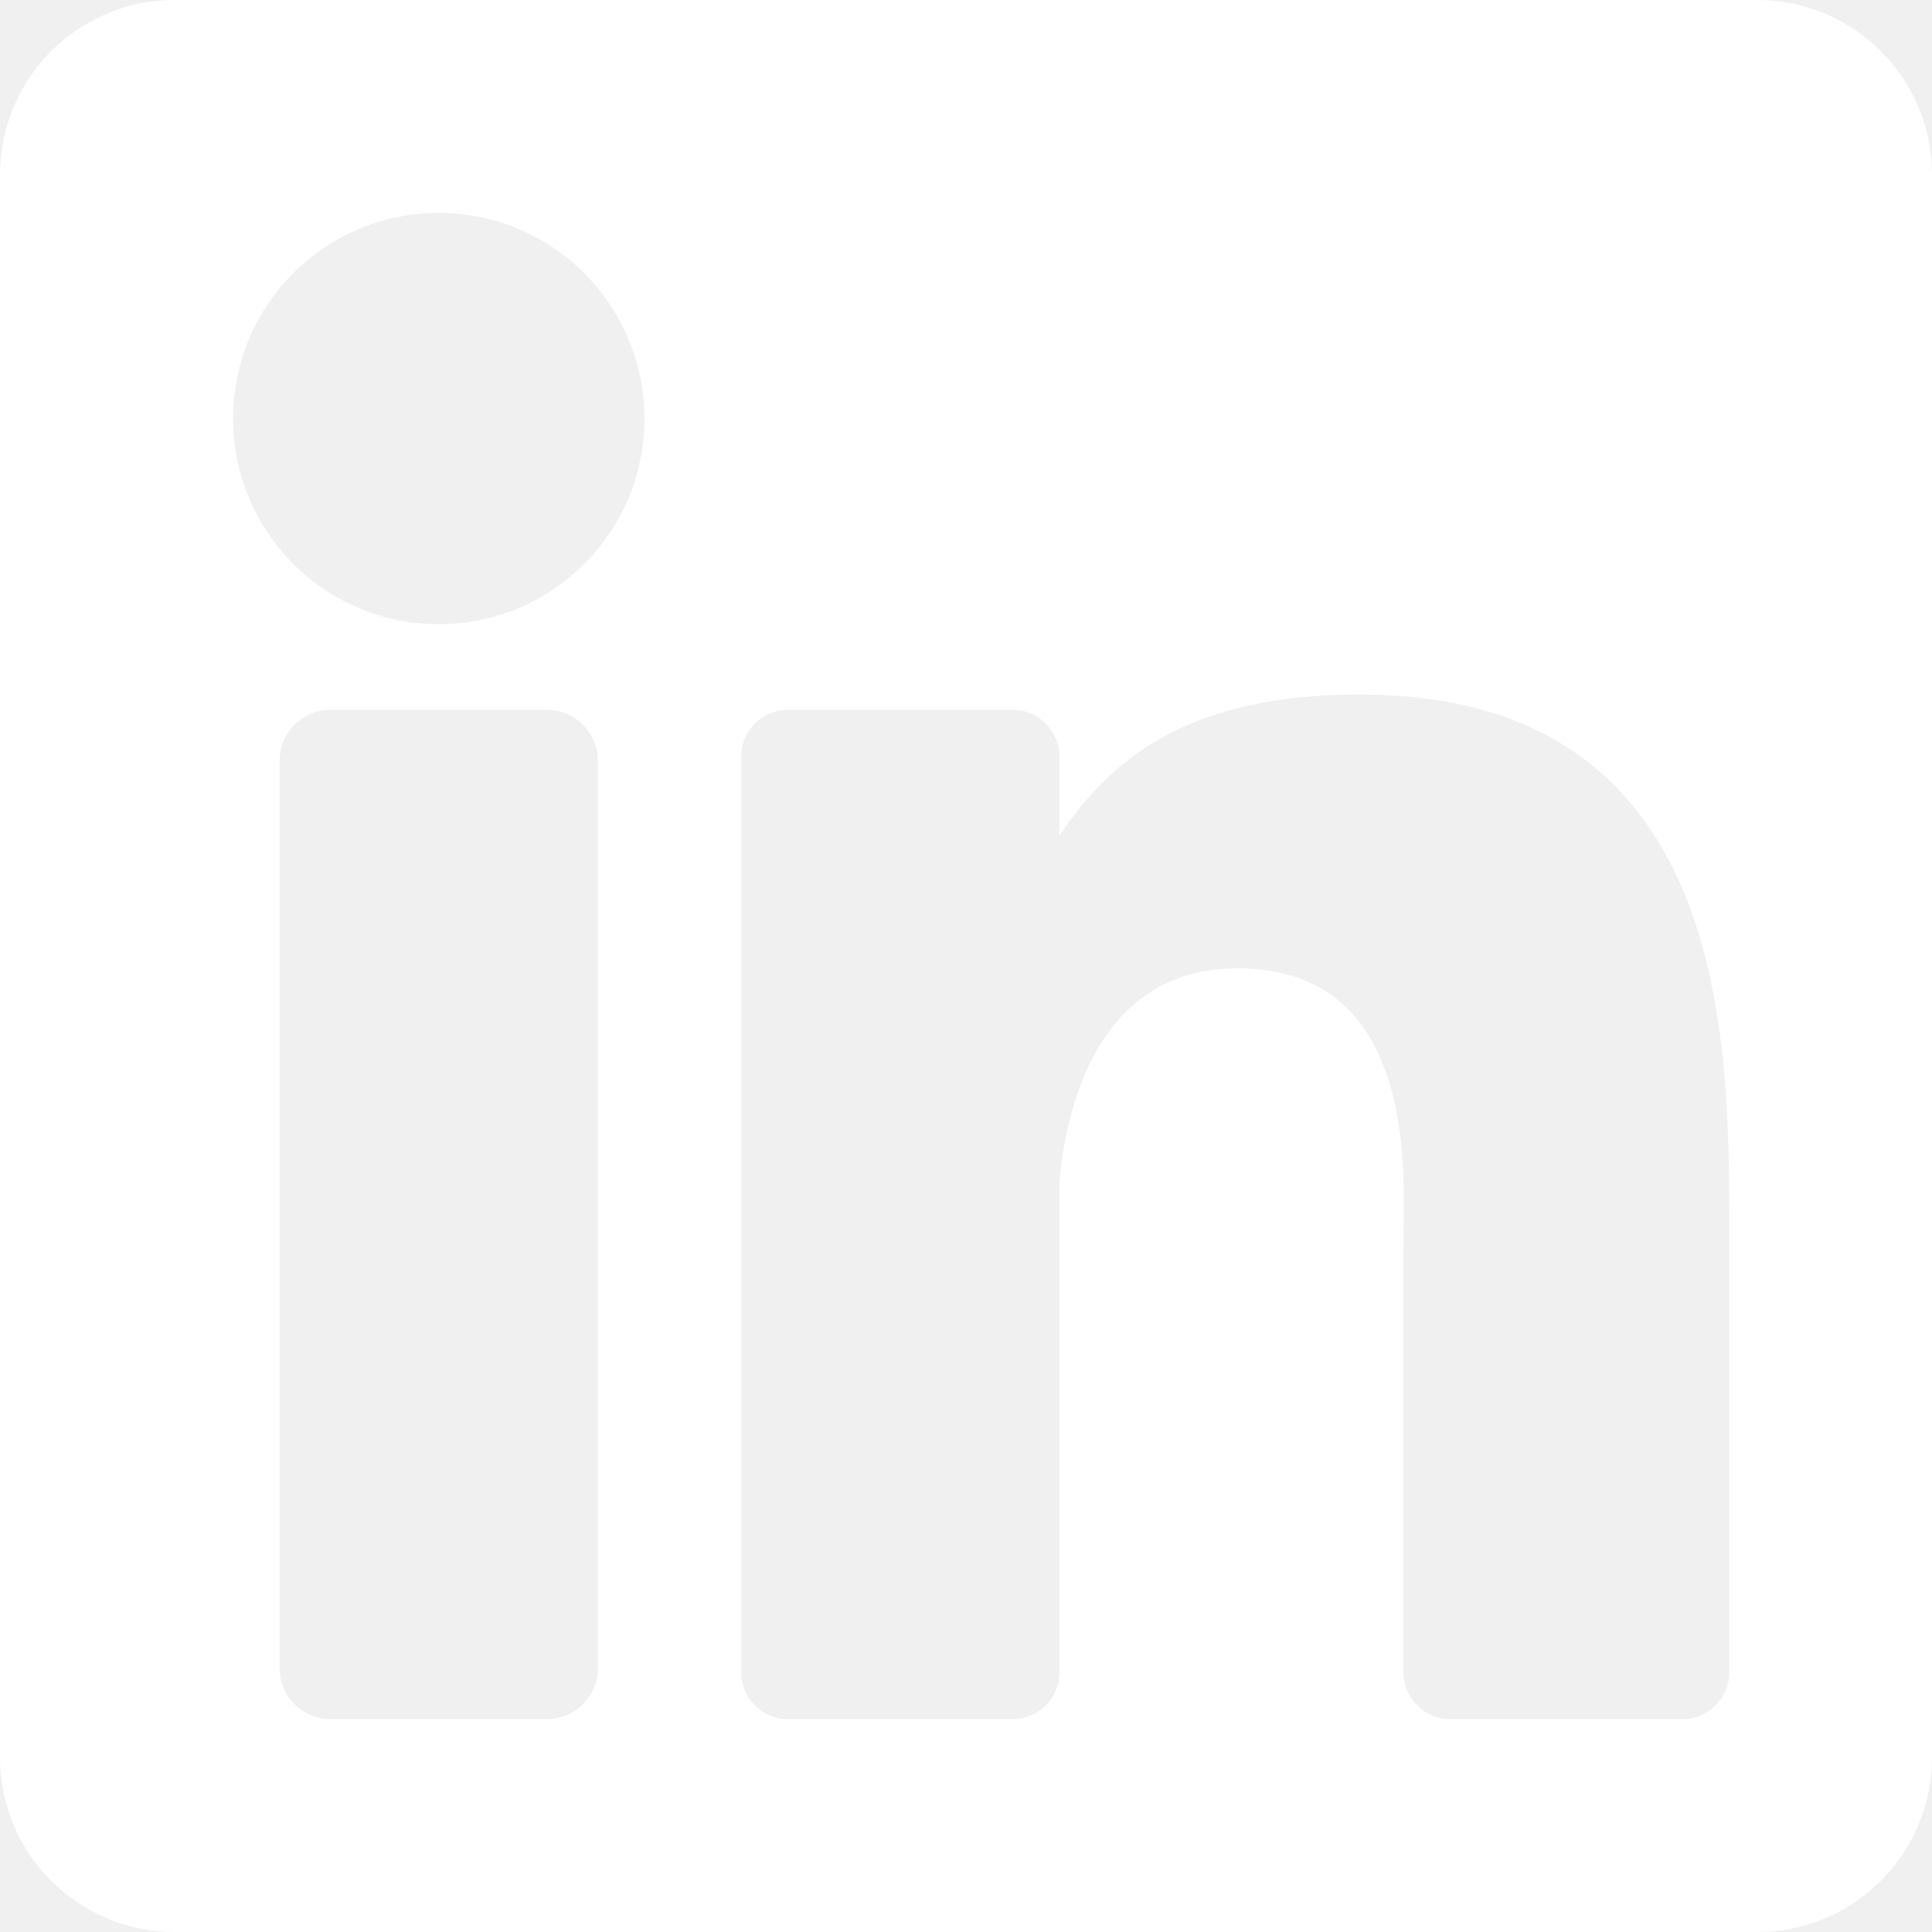
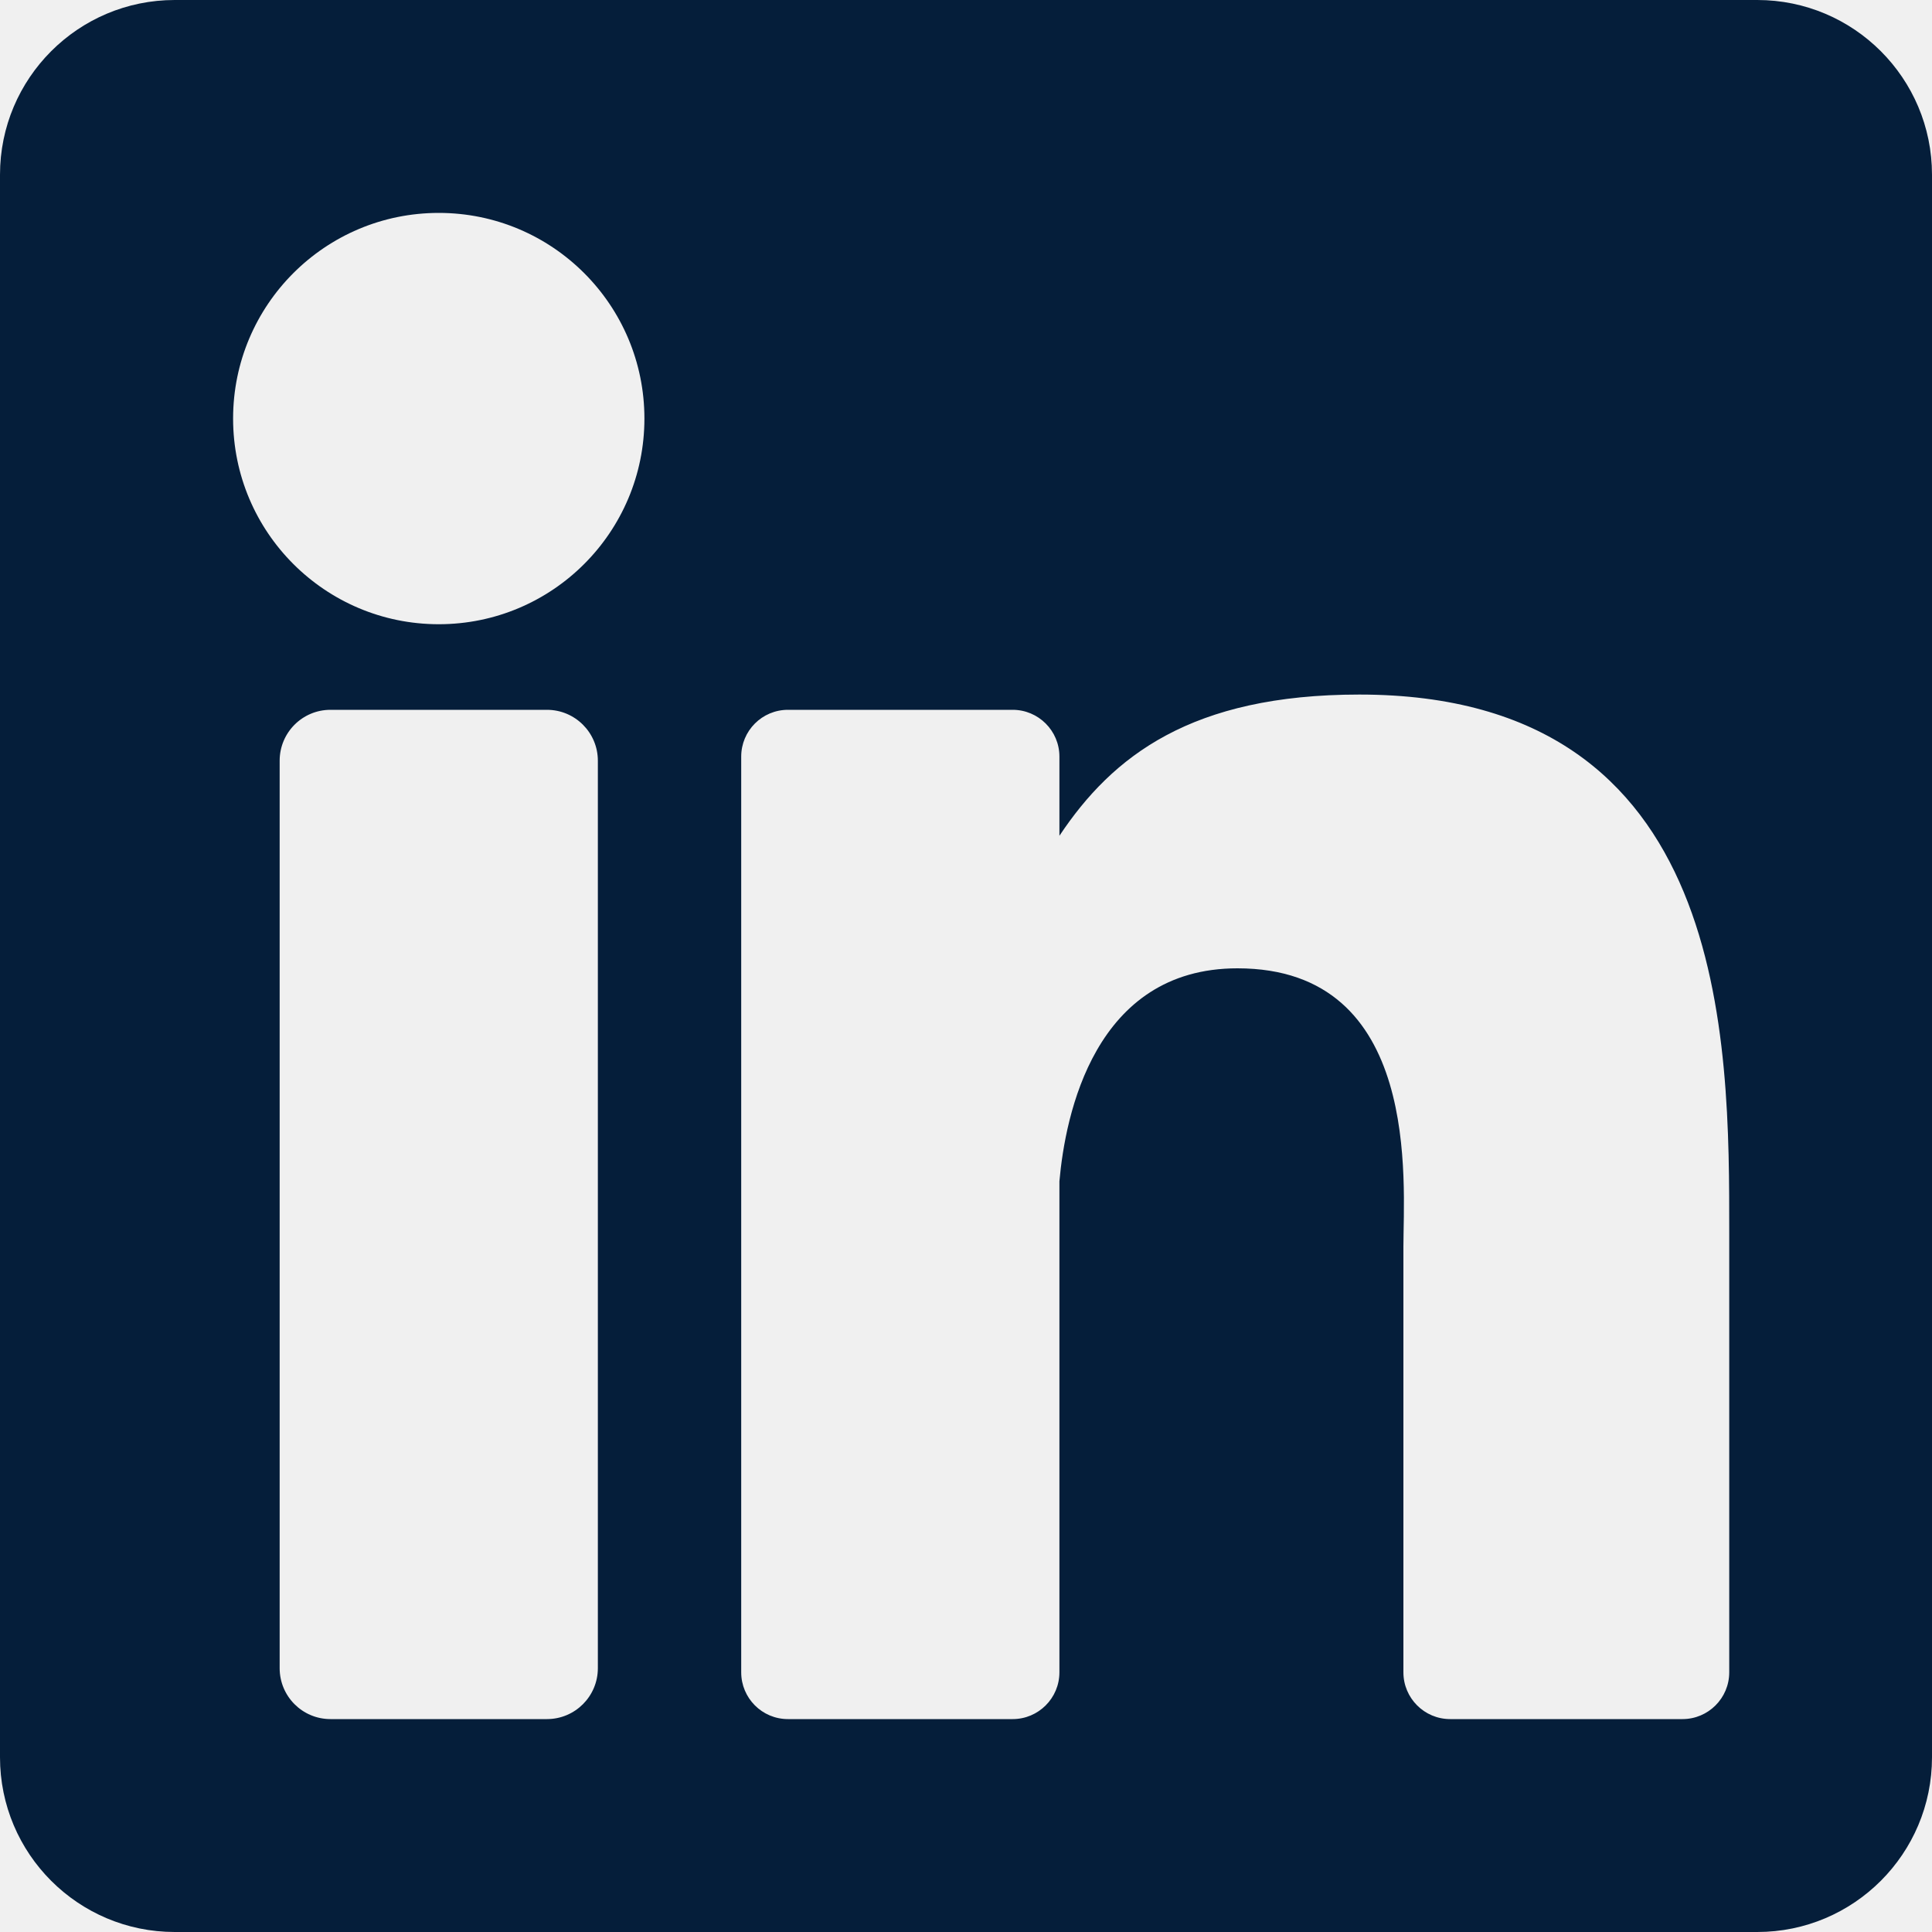
<svg xmlns="http://www.w3.org/2000/svg" width="20" height="20" viewBox="0 0 20 20" fill="none">
-   <path d="M18.191 0H1.809C0.81 0 0 0.81 0 1.809V18.191C0 19.19 0.81 20 1.809 20H18.191C19.19 20 20 19.19 20 18.191V1.809C20 0.81 19.19 0 18.191 0ZM6.189 17.269C6.189 17.56 5.953 17.796 5.662 17.796H3.421C3.13 17.796 2.895 17.56 2.895 17.269V7.875C2.895 7.584 3.13 7.348 3.421 7.348H5.662C5.953 7.348 6.189 7.584 6.189 7.875V17.269ZM4.542 6.462C3.366 6.462 2.413 5.509 2.413 4.333C2.413 3.157 3.366 2.204 4.542 2.204C5.718 2.204 6.671 3.157 6.671 4.333C6.671 5.509 5.718 6.462 4.542 6.462ZM17.901 17.312C17.901 17.579 17.684 17.796 17.417 17.796H15.012C14.745 17.796 14.528 17.579 14.528 17.312V12.905C14.528 12.248 14.721 10.024 12.81 10.024C11.328 10.024 11.027 11.546 10.967 12.229V17.312C10.967 17.579 10.75 17.796 10.483 17.796H8.157C7.889 17.796 7.673 17.579 7.673 17.312V7.832C7.673 7.565 7.889 7.348 8.157 7.348H10.483C10.75 7.348 10.967 7.565 10.967 7.832V8.652C11.516 7.827 12.333 7.19 14.072 7.19C17.923 7.19 17.901 10.788 17.901 12.765V17.312Z" fill="white" />
+   <path d="M18.191 0H1.809C0.81 0 0 0.81 0 1.809V18.191C0 19.19 0.81 20 1.809 20H18.191C19.19 20 20 19.19 20 18.191V1.809C20 0.81 19.19 0 18.191 0ZM6.189 17.269C6.189 17.56 5.953 17.796 5.662 17.796H3.421C3.13 17.796 2.895 17.56 2.895 17.269V7.875C2.895 7.584 3.13 7.348 3.421 7.348H5.662C5.953 7.348 6.189 7.584 6.189 7.875V17.269ZM4.542 6.462C3.366 6.462 2.413 5.509 2.413 4.333C2.413 3.157 3.366 2.204 4.542 2.204C5.718 2.204 6.671 3.157 6.671 4.333C6.671 5.509 5.718 6.462 4.542 6.462ZM17.901 17.312C17.901 17.579 17.684 17.796 17.417 17.796H15.012C14.745 17.796 14.528 17.579 14.528 17.312V12.905C14.528 12.248 14.721 10.024 12.81 10.024C11.328 10.024 11.027 11.546 10.967 12.229V17.312C10.967 17.579 10.75 17.796 10.483 17.796H8.157C7.889 17.796 7.673 17.579 7.673 17.312V7.832C7.673 7.565 7.889 7.348 8.157 7.348H10.483C10.75 7.348 10.967 7.565 10.967 7.832V8.652C11.516 7.827 12.333 7.19 14.072 7.19C17.923 7.19 17.901 10.788 17.901 12.765V17.312Z" fill="#051E3A" />
</svg>
